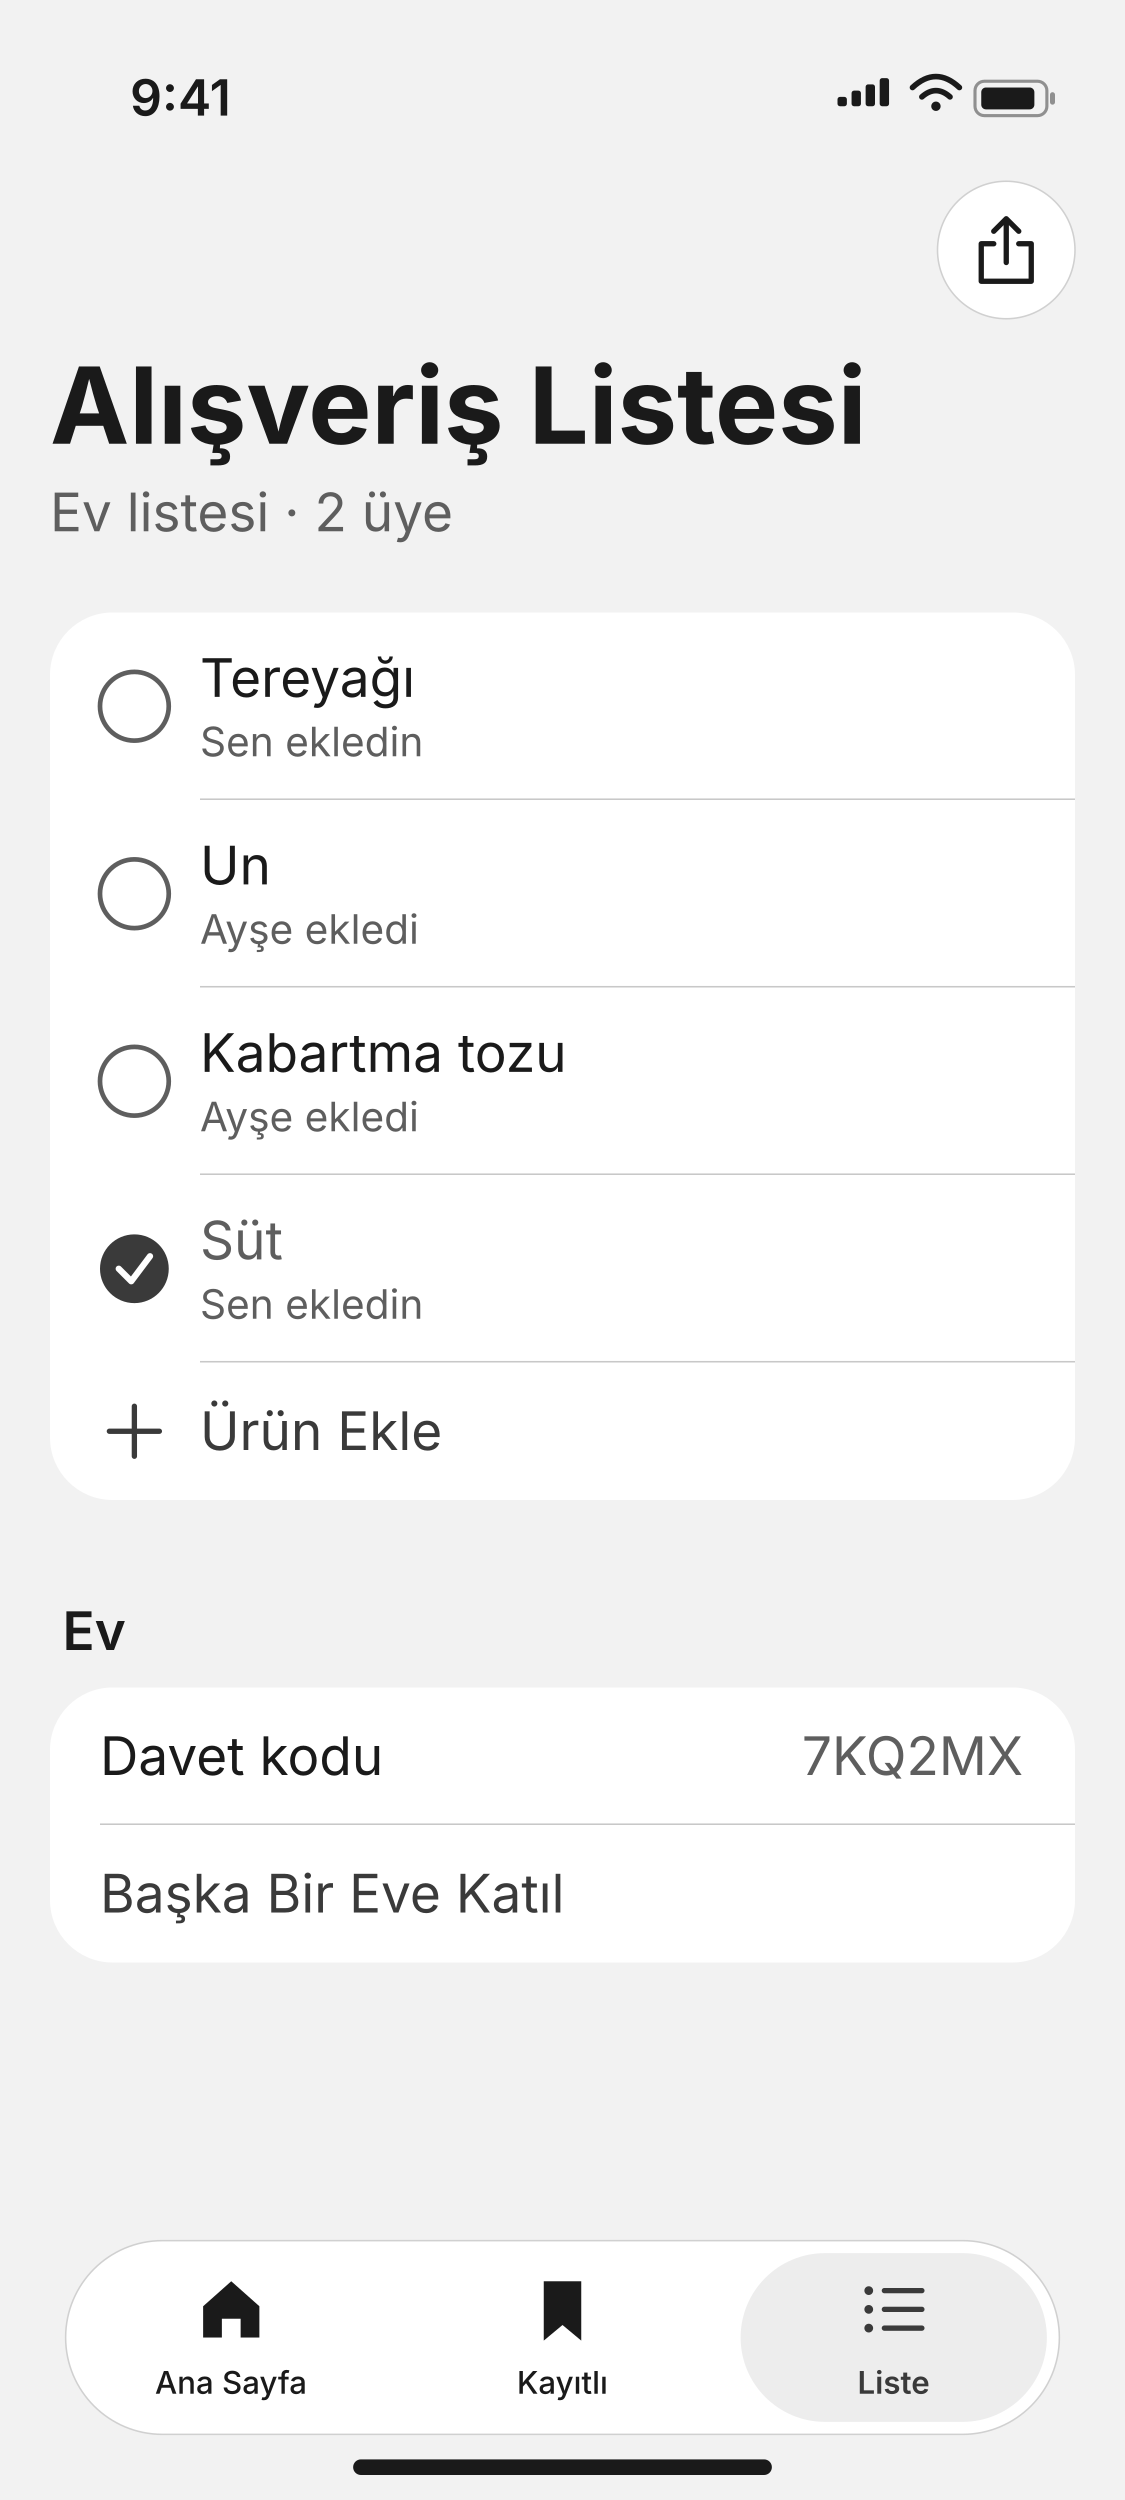
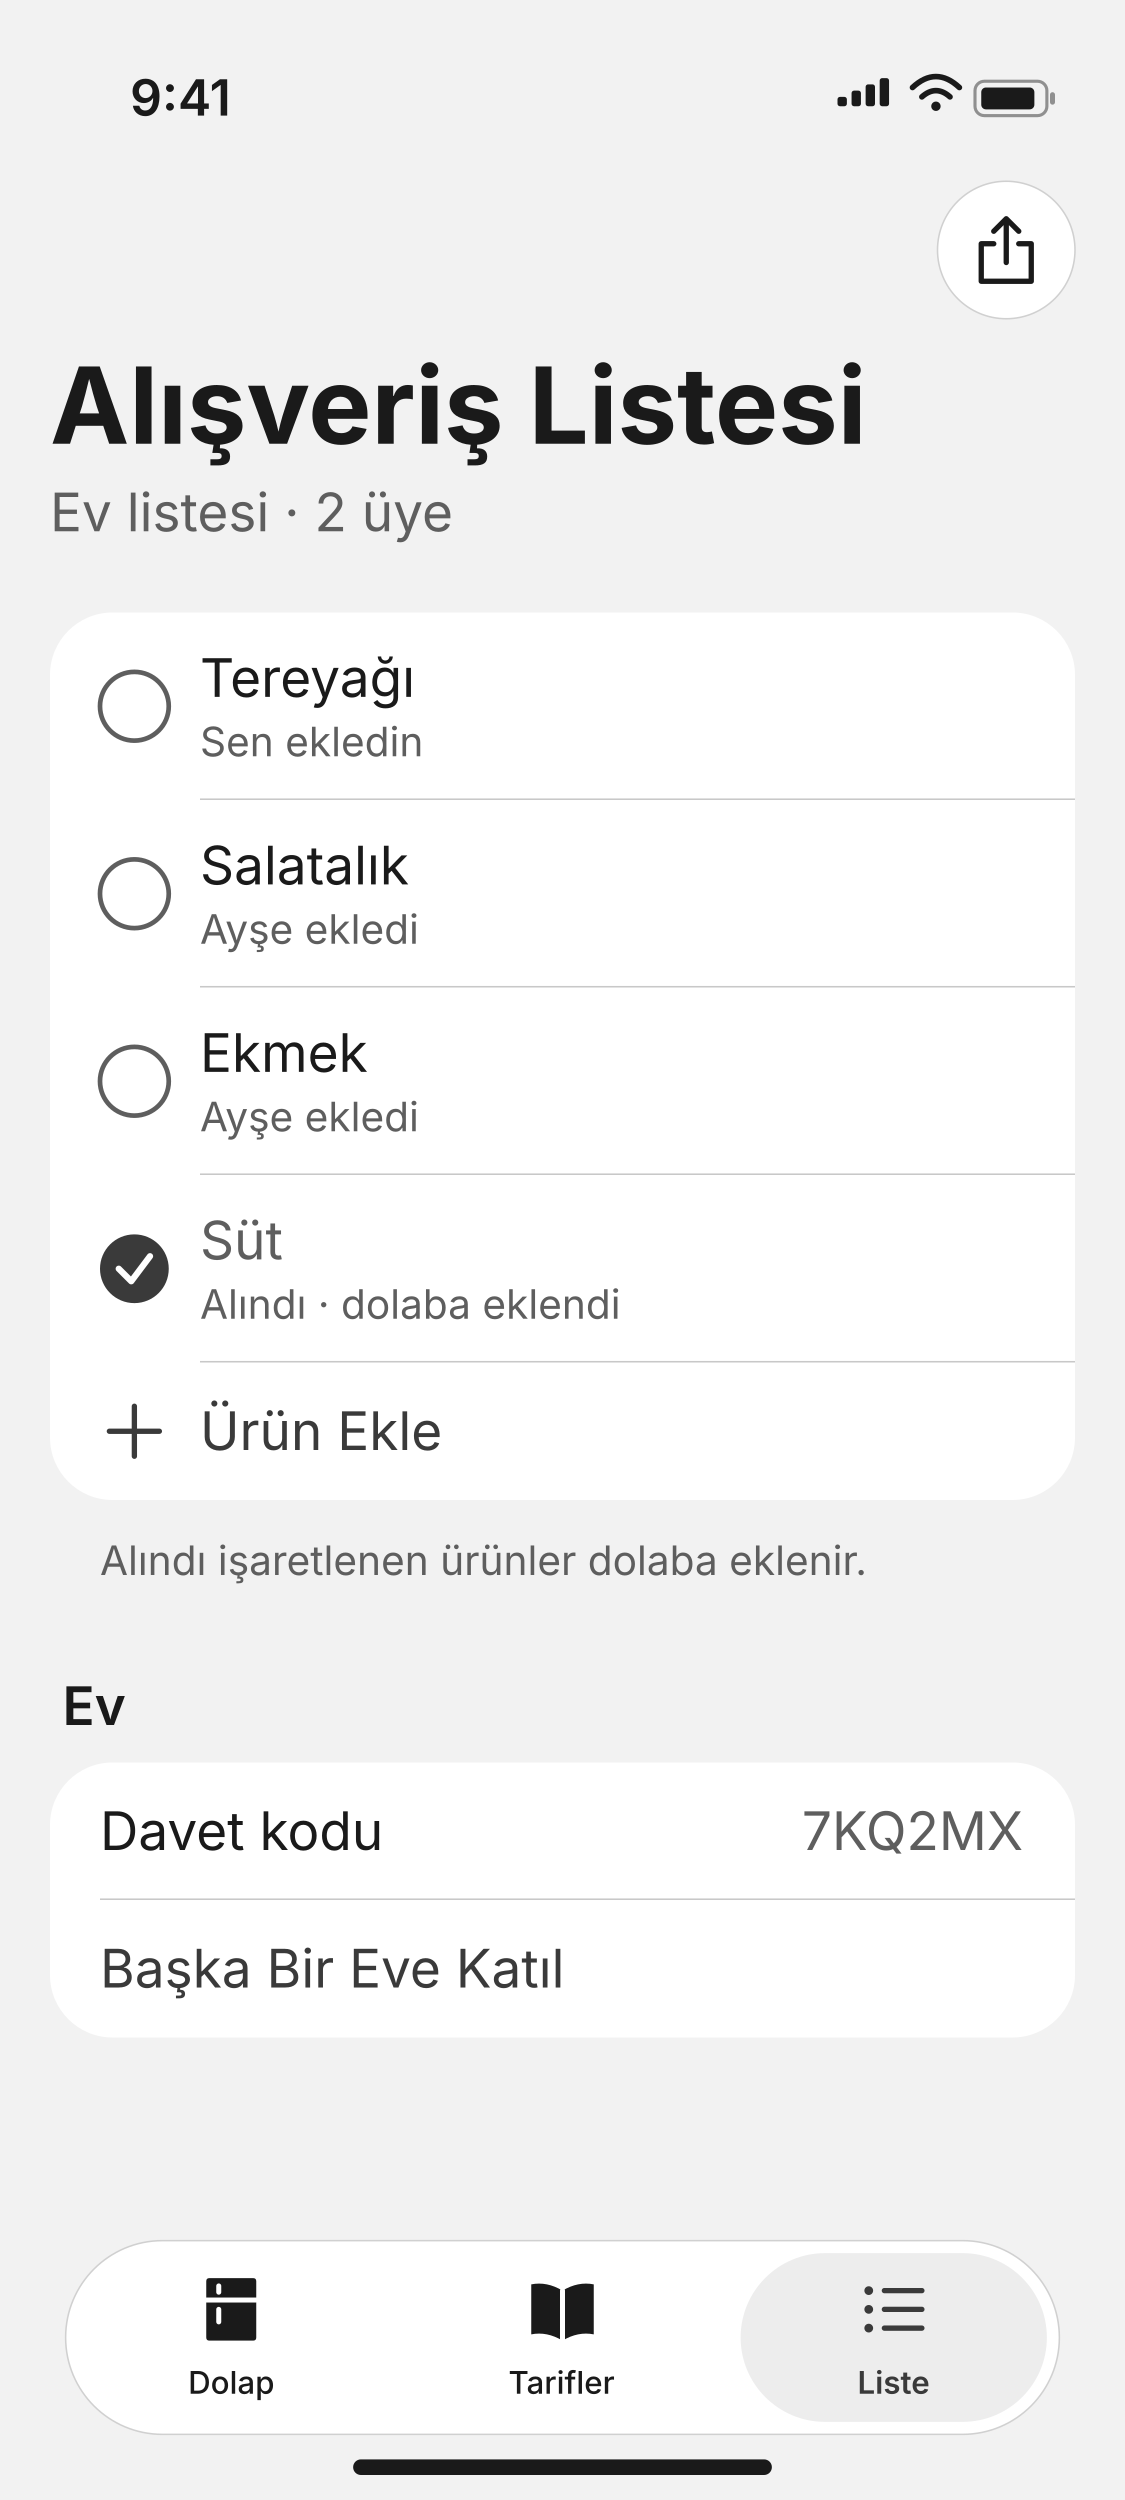
<svg xmlns="http://www.w3.org/2000/svg" width="360" height="800" viewBox="0 0 360 800">
  <rect x="0" y="0" width="360" height="800" rx="0" fill="#F2F2F2" />
  <g id="durum-cubugu">
    <text x="41.6" y="37" font-family="Inter" font-size="16" font-weight="600" fill="#1A1A1A">9:41</text>
    <rect x="268.0" y="31" width="3" height="3" rx="0.8" fill="#1A1A1A" />
    <rect x="272.5" y="29" width="3" height="5" rx="0.8" fill="#1A1A1A" />
    <rect x="277.0" y="27" width="3" height="7" rx="0.8" fill="#1A1A1A" />
    <rect x="281.5" y="25" width="3" height="9" rx="0.8" fill="#1A1A1A" />
    <path d="M292 28 Q299.5 21 307 28 M295 31 Q299.5 27 304 31" fill="none" stroke="#1A1A1A" stroke-width="1.8" stroke-linecap="round" />
    <circle cx="299.5" cy="34" r="1.5" fill="#1A1A1A" />
    <rect x="312" y="26" width="23" height="11" rx="3" fill="none" stroke="#1A1A1A" stroke-opacity="0.45" />
    <rect x="314" y="28" width="17" height="7" rx="1.5" fill="#1A1A1A" />
    <rect x="336" y="29.5" width="1.6" height="4" rx="0.8" fill="#1A1A1A" fill-opacity="0.45" />
  </g>
  <g id="btn-paylas">
    <rect x="300" y="58" width="44" height="44" rx="22" fill="#FFFFFF" stroke="#D0D0D0" stroke-width="0.5" />
    <g id="sf-square.and.arrow.up" transform="translate(322 80) scale(1.0)">
      <path d="M-4 -2 H-8 V10 H8 V-2 H4 M0 -10 V4 M-4 -6 L0 -10 L4 -6" fill="none" stroke="#1A1A1A" stroke-width="1.7" stroke-linecap="round" stroke-linejoin="round" />
    </g>
  </g>
  <text x="16.0" y="142" font-family="Inter" font-size="34" font-weight="700" fill="#1A1A1A">Alışveriş Listesi</text>
  <text x="16.0" y="170" font-family="Inter" font-size="17" font-weight="400" fill="#5E5E5E">Ev listesi · 2 üye</text>
  <rect x="16" y="196" width="328" height="284" rx="20" fill="#FFFFFF" />
  <rect x="64" y="255.5" width="280" height="0.5" rx="0" fill="#C8C8C8" />
  <rect x="64" y="315.5" width="280" height="0.5" rx="0" fill="#C8C8C8" />
  <rect x="64" y="375.5" width="280" height="0.5" rx="0" fill="#C8C8C8" />
  <rect x="64" y="435.5" width="280" height="0.5" rx="0" fill="#C8C8C8" />
  <g id="satir-1">
    <rect x="16" y="196" width="328" height="60" rx="0" fill="#000000" fill-opacity="0" />
    <circle cx="43" cy="226" r="11" fill="none" stroke="#5E5E5E" stroke-width="1.5" />
    <text x="64.0" y="223" font-family="Inter" font-size="17" font-weight="400" fill="#1A1A1A">Tereyağı</text>
    <text x="64.0" y="242" font-family="Inter" font-size="13" font-weight="400" fill="#5E5E5E">Sen ekledin</text>
  </g>
  <g id="satir-2">
    <rect x="16" y="256" width="328" height="60" rx="0" fill="#000000" fill-opacity="0" />
    <circle cx="43" cy="286" r="11" fill="none" stroke="#5E5E5E" stroke-width="1.5" />
-     <text x="64.0" y="283" font-family="Inter" font-size="17" font-weight="400" fill="#1A1A1A">Un</text>
+     <text x="64.0" y="283" font-family="Inter" font-size="17" font-weight="400" fill="#1A1A1A">Salatalık</text>
    <text x="64.0" y="302" font-family="Inter" font-size="13" font-weight="400" fill="#5E5E5E">Ayşe ekledi</text>
  </g>
  <g id="satir-3">
    <rect x="16" y="316" width="328" height="60" rx="0" fill="#000000" fill-opacity="0" />
    <circle cx="43" cy="346" r="11" fill="none" stroke="#5E5E5E" stroke-width="1.5" />
-     <text x="64.0" y="343" font-family="Inter" font-size="17" font-weight="400" fill="#1A1A1A">Kabartma tozu</text>
+     <text x="64.0" y="343" font-family="Inter" font-size="17" font-weight="400" fill="#1A1A1A">Ekmek</text>
    <text x="64.0" y="362" font-family="Inter" font-size="13" font-weight="400" fill="#5E5E5E">Ayşe ekledi</text>
  </g>
  <g id="satir-4">
    <rect x="16" y="376" width="328" height="60" rx="0" fill="#000000" fill-opacity="0" />
    <circle cx="43" cy="406" r="11" fill="#3A3A3A" />
    <path d="M38 406 L42 410 L48 402" fill="none" stroke="#FFFFFF" stroke-width="2" stroke-linecap="round" stroke-linejoin="round" />
    <text x="64.0" y="403" font-family="Inter" font-size="17" font-weight="400" fill="#5E5E5E">Süt</text>
-     <text x="64.0" y="422" font-family="Inter" font-size="13" font-weight="400" fill="#5E5E5E">Sen ekledin</text>
+     <text x="64.0" y="422" font-family="Inter" font-size="13" font-weight="400" fill="#5E5E5E">Alındı · dolaba eklendi</text>
  </g>
  <g id="satir-urun-ekle">
    <rect x="16" y="436" width="328" height="44" rx="0" fill="#000000" fill-opacity="0" />
    <g id="sf-plus" transform="translate(43 458) scale(1.0)">
      <path d="M0 -8 V8 M-8 0 H8" fill="none" stroke="#3A3A3A" stroke-width="1.7" stroke-linecap="round" stroke-linejoin="round" />
    </g>
    <text x="64.0" y="464" font-family="Inter" font-size="17" font-weight="400" fill="#3A3A3A">Ürün Ekle</text>
  </g>
-   <text x="20.0" y="528" font-family="Inter" font-size="17" font-weight="600" fill="#1A1A1A">Ev</text>
-   <rect x="16" y="540" width="328" height="88" rx="20" fill="#FFFFFF" />
-   <rect x="32" y="583.5" width="312" height="0.5" rx="0" fill="#C8C8C8" />
-   <text x="32.0" y="568" font-family="Inter" font-size="17" font-weight="400" fill="#1A1A1A">Davet kodu</text>
-   <text x="256.6" y="568" font-family="Inter" font-size="17" font-weight="400" fill="#5E5E5E">7KQ2MX</text>
+   <text x="32.0" y="504" font-family="Inter" font-size="13" font-weight="400" fill="#5E5E5E">Alındı işaretlenen ürünler dolaba eklenir.</text>
+   <text x="20.0" y="552" font-family="Inter" font-size="17" font-weight="600" fill="#1A1A1A">Ev</text>
+   <rect x="16" y="564" width="328" height="88" rx="20" fill="#FFFFFF" />
+   <rect x="32" y="607.5" width="312" height="0.5" rx="0" fill="#C8C8C8" />
+   <text x="32.0" y="592" font-family="Inter" font-size="17" font-weight="400" fill="#1A1A1A">Davet kodu</text>
+   <text x="256.6" y="592" font-family="Inter" font-size="17" font-weight="400" fill="#5E5E5E">7KQ2MX</text>
  <g id="btn-koda-katil">
-     <rect x="16" y="584" width="328" height="44" rx="0" fill="#000000" fill-opacity="0" />
-     <text x="32.0" y="612" font-family="Inter" font-size="17" font-weight="400" fill="#3A3A3A">Başka Bir Eve Katıl</text>
+     <rect x="16" y="608" width="328" height="44" rx="0" fill="#000000" fill-opacity="0" />
+     <text x="32.0" y="636" font-family="Inter" font-size="17" font-weight="400" fill="#3A3A3A">Başka Bir Eve Katıl</text>
  </g>
  <g id="sekme-cubugu">
    <rect x="21" y="717" width="318" height="62" rx="31" fill="#FFFFFF" stroke="#D0D0D0" stroke-width="0.5" />
  </g>
-   <g id="sekme-ana-sayfa">
+   <g id="sekme-dolap">
    <rect x="25" y="721" width="98" height="54" rx="27" fill="#000000" fill-opacity="0" />
-     <g id="sf-house.fill" transform="translate(74 739) scale(1.0)">
-       <path d="M-9 -1 L0 -9 L9 -1 V9 H3 V3 H-3 V9 H-9 Z" fill="#1A1A1A" />
+     <g id="sf-refrigerator.fill" transform="translate(74 739) scale(1.0)">
+       <path d="M-7 -10 H7 Q8 -10 8 -9 V9 Q8 10 7 10 H-7 Q-8 10 -8 9 V-9 Q-8 -10 -7 -10 Z" fill="#1A1A1A" />
+       <path d="M-8 -3 H8 M-4 -7.5 V-5.5 M-4 0 V4" fill="none" stroke="#FFFFFF" stroke-width="1.6" stroke-linecap="round" />
    </g>
-     <text x="49.6" y="766" font-family="Inter" font-size="10" font-weight="500" fill="#1A1A1A">Ana Sayfa</text>
+     <text x="60.2" y="766" font-family="Inter" font-size="10" font-weight="500" fill="#1A1A1A">Dolap</text>
  </g>
-   <g id="sekme-kayitli">
+   <g id="sekme-tarifler">
    <rect x="131" y="721" width="98" height="54" rx="27" fill="#000000" fill-opacity="0" />
-     <g id="sf-bookmark.fill" transform="translate(180 739) scale(1.0)">
-       <path d="M-6 -9 H6 V10 L0 5 L-6 10 Z" fill="#1A1A1A" />
+     <g id="sf-book.fill" transform="translate(180 739) scale(1.0)">
+       <path d="M0 -6 Q-5 -9 -10 -8 V8 Q-5 7 0 10 Q5 7 10 8 V-8 Q5 -9 0 -6 Z" fill="#1A1A1A" />
+       <path d="M0 -6 V10" fill="none" stroke="#FFFFFF" stroke-width="1.6" stroke-linecap="round" />
    </g>
-     <text x="165.4" y="766" font-family="Inter" font-size="10" font-weight="500" fill="#1A1A1A">Kayıtlı</text>
+     <text x="162.7" y="766" font-family="Inter" font-size="10" font-weight="500" fill="#1A1A1A">Tarifler</text>
  </g>
  <g id="sekme-liste">
    <rect x="237" y="721" width="98" height="54" rx="27" fill="#EDEDED" />
    <g id="sf-list.bullet" transform="translate(286 739) scale(1.0)">
      <path d="M-3 -6 H9 M-3 0 H9 M-3 6 H9" fill="none" stroke="#3A3A3A" stroke-width="1.7" stroke-linecap="round" stroke-linejoin="round" />
      <circle cx="-8" cy="-6" r="1.4" fill="#3A3A3A" />
      <circle cx="-8" cy="0" r="1.4" fill="#3A3A3A" />
      <circle cx="-8" cy="6" r="1.4" fill="#3A3A3A" />
    </g>
    <text x="274.4" y="766" font-family="Inter" font-size="10" font-weight="600" fill="#3A3A3A">Liste</text>
  </g>
  <rect id="ana-ekran-cubugu" x="113" y="787" width="134" height="5" rx="2.5" fill="#1A1A1A" />
</svg>
